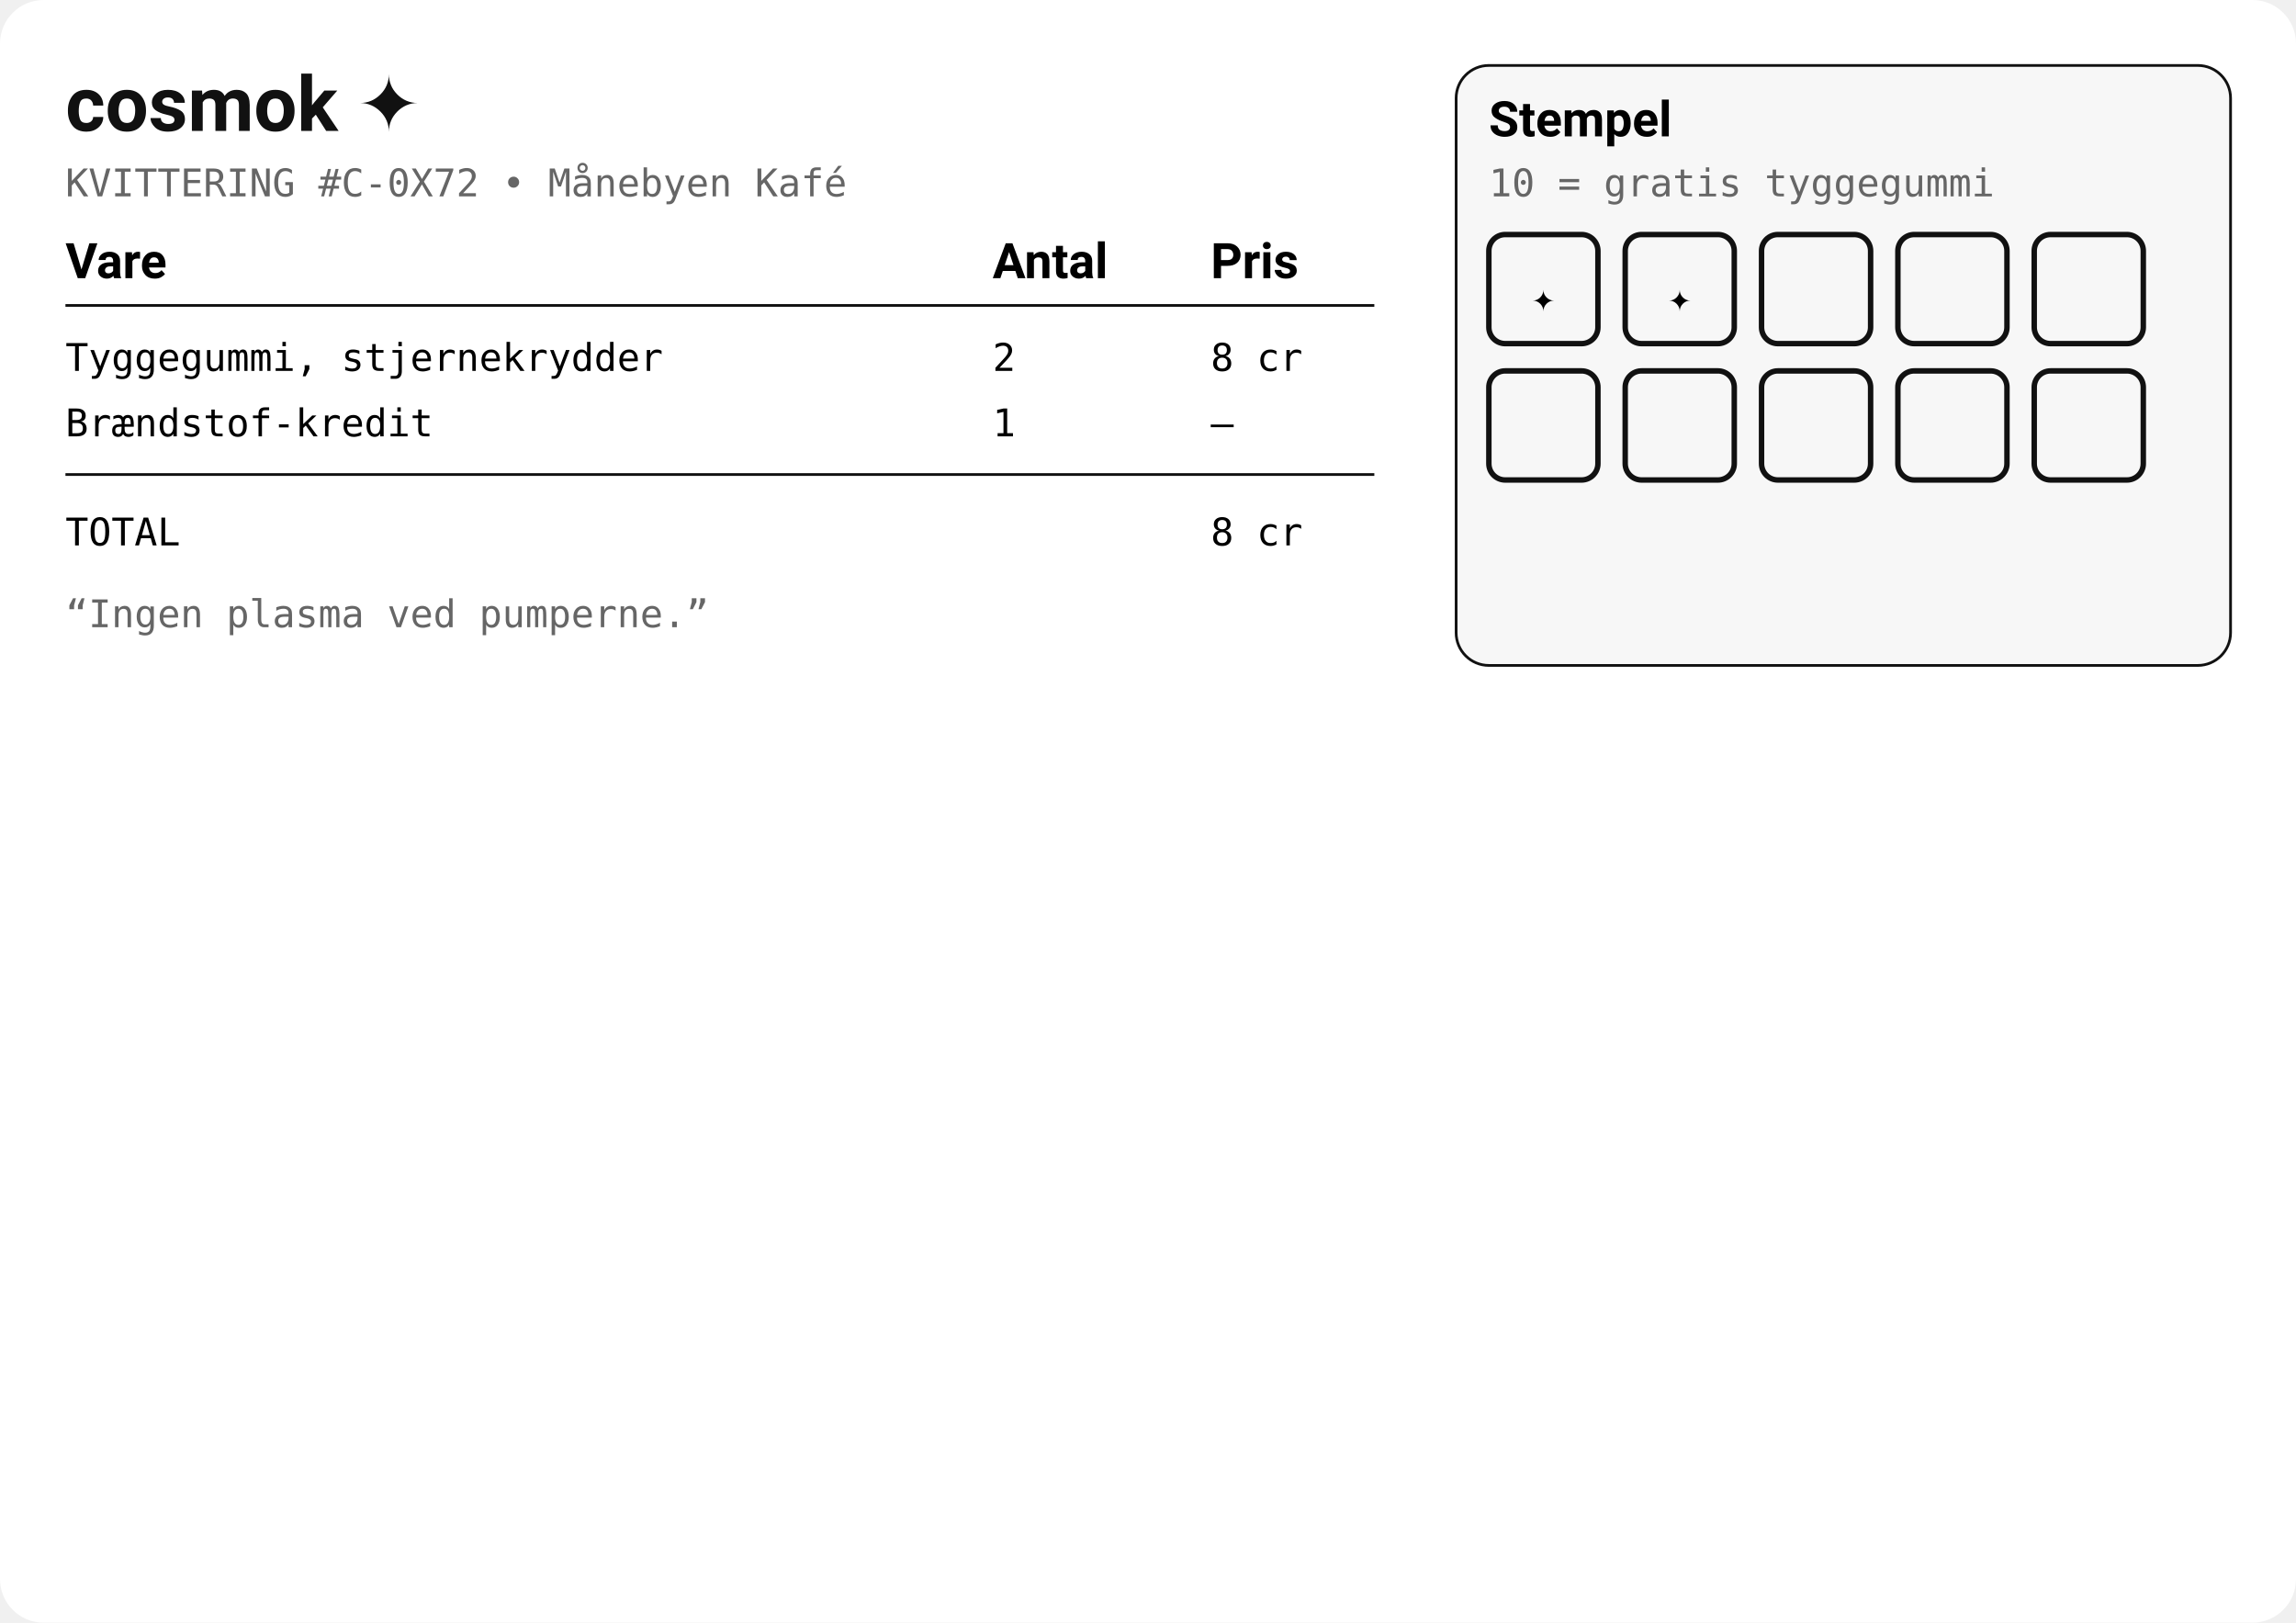
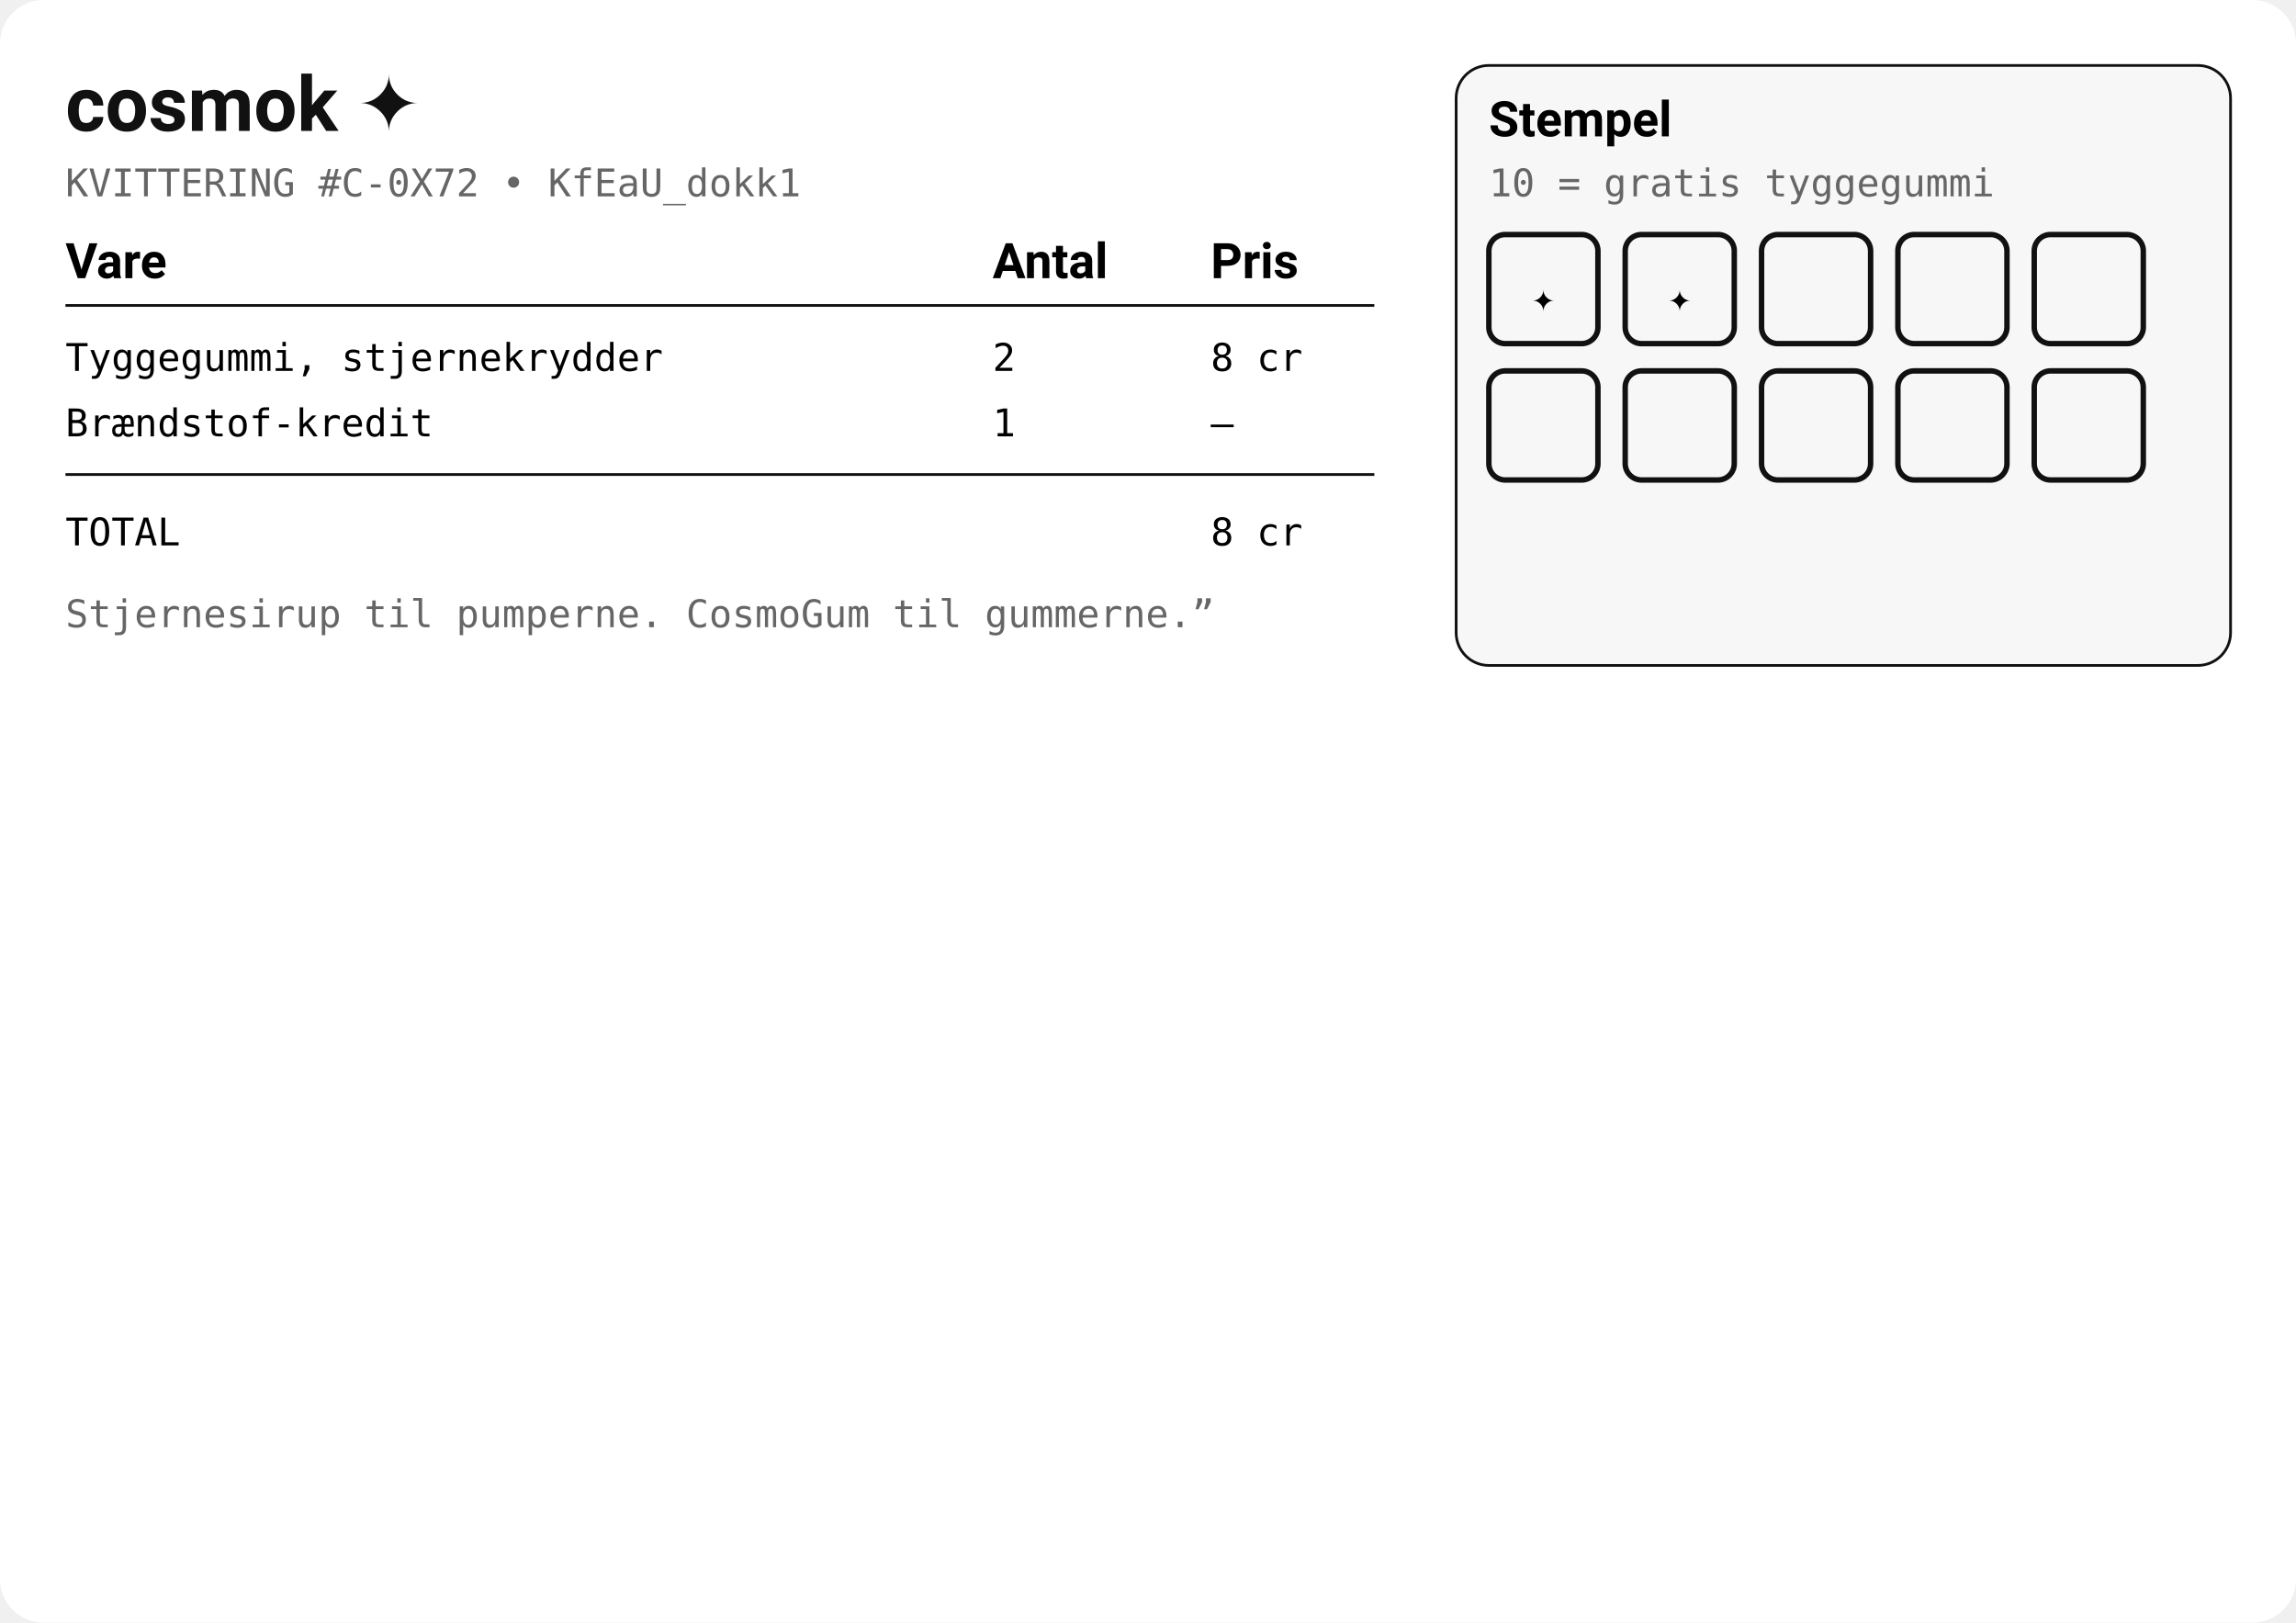
<svg xmlns="http://www.w3.org/2000/svg" width="842" height="595" viewBox="0 0 842 595">
  <style>
    .bg{fill:#fff}
    .ink{fill:#111}
    .muted{fill:#666}
    .brand{fill:#111;font:700 28px system-ui, Segoe UI, Roboto, Inter, sans-serif}
    .mono{font: 14px ui-monospace, SFMono-Regular, Menlo, Consolas, monospace}
    .title{font: 700 18px system-ui, Segoe UI, Roboto, Inter, sans-serif}
    .stamp{fill:none;stroke:#111;stroke-width:2}
  </style>
  <rect class="bg" width="842" height="595" rx="16" />
  <g transform="translate(24,24)">
    <text class="brand" x="0" y="24">cosmok ✦</text>
-     <text class="mono muted" x="0" y="48">KVITTERING #C-0X72 • Månebyen Kafé</text>
+     <text class="mono muted" x="0" y="48">KVITTERING #C-0X72 • KfEaU_dokk1</text>
    <text class="title" x="0" y="78">Vare</text>
    <text class="title" x="340" y="78">Antal</text>
    <text class="title" x="420" y="78">Pris</text>
    <line x1="0" y1="88" x2="480" y2="88" stroke="#111" stroke-width="1" />
    <text class="mono" x="0" y="112">Tyggegummi, stjernekrydder</text>
    <text class="mono" x="340" y="112">2</text>
    <text class="mono" x="420" y="112">8 cr</text>
    <text class="mono" x="0" y="136">Brændstof-kredit</text>
    <text class="mono" x="340" y="136">1</text>
    <text class="mono" x="420" y="136">—</text>
    <line x1="0" y1="150" x2="480" y2="150" stroke="#111" stroke-width="1" />
    <text class="mono" x="0" y="176">TOTAL</text>
    <text class="mono" x="420" y="176">8 cr</text>
-     <text class="mono muted" x="0" y="206">“Ingen plasma ved pumperne.”</text>
+     <text class="mono muted" x="0" y="206">Stjernesirup til pumperne. CosmoGum til gummerne.”</text>
    <rect x="510" y="0" width="284" height="220" rx="12" fill="#f7f7f7" stroke="#111" />
    <text class="title" x="522" y="26">Stempel</text>
    <text class="mono muted" x="522" y="48">10 = gratis tyggegummi</text>
    <g transform="translate(522,62)">
      <g fill="none" stroke="#111" stroke-width="2">
        <rect x="0" y="0" width="40" height="40" rx="6" />
        <rect x="50" y="0" width="40" height="40" rx="6" />
        <rect x="100" y="0" width="40" height="40" rx="6" />
        <rect x="150" y="0" width="40" height="40" rx="6" />
        <rect x="200" y="0" width="40" height="40" rx="6" />
        <rect x="0" y="50" width="40" height="40" rx="6" />
        <rect x="50" y="50" width="40" height="40" rx="6" />
        <rect x="100" y="50" width="40" height="40" rx="6" />
        <rect x="150" y="50" width="40" height="40" rx="6" />
        <rect x="200" y="50" width="40" height="40" rx="6" />
      </g>
      <text x="20" y="28" text-anchor="middle" class="mono">✦</text>
      <text x="70" y="28" text-anchor="middle" class="mono">✦</text>
    </g>
  </g>
</svg>
